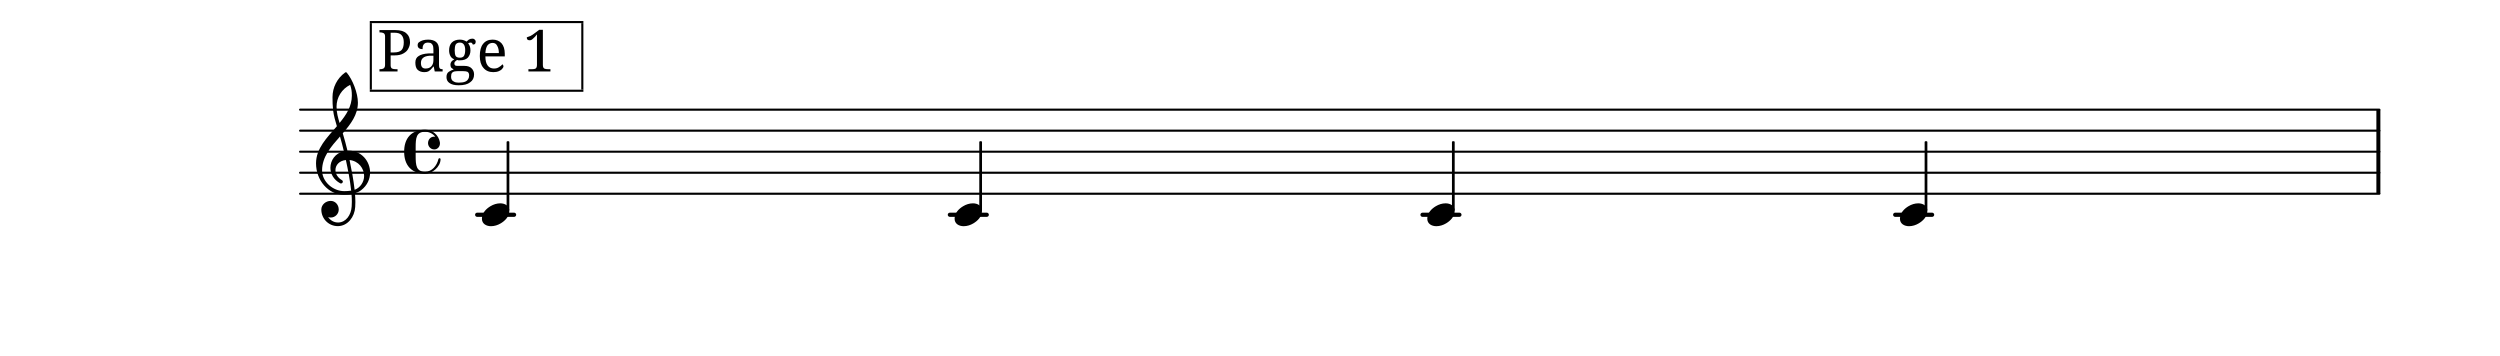
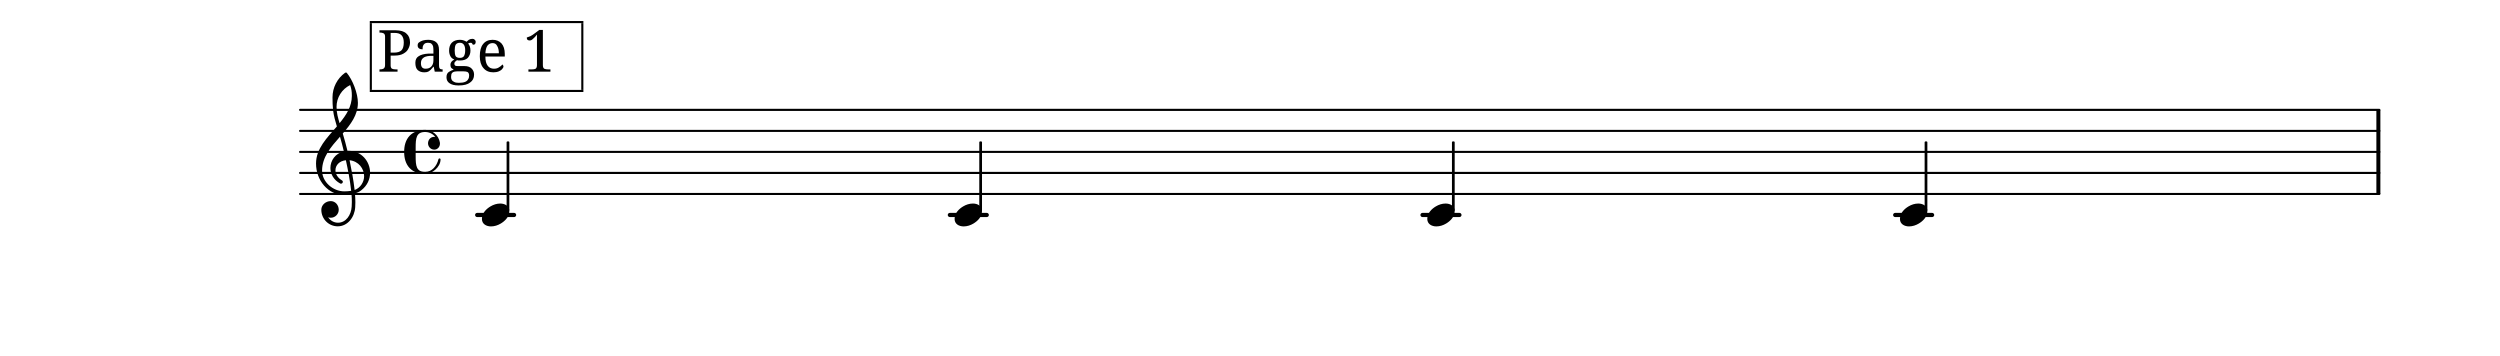
- <svg xmlns="http://www.w3.org/2000/svg" xmlns:xlink="http://www.w3.org/1999/xlink" version="1.2" width="209.00mm" height="29.70mm" viewBox="0 0 118.933 16.901">
+ <svg xmlns="http://www.w3.org/2000/svg" xmlns:xlink="http://www.w3.org/1999/xlink" version="1.2" width="209.00mm" height="29.70mm" viewBox="0 -0 118.933 16.901">
  <style type="text/css">

tspan { white-space: pre; }

</style>
-   <g transform="translate(14.2264, 9.2171)">
+   <g transform="translate(14.2264, 9.227)">
    <line stroke-linejoin="round" stroke-linecap="round" stroke-width="0.1" stroke="currentColor" x1="0.05" y1="0" x2="98.966" y2="0" />
  </g>
-   <g transform="translate(14.2264, 8.2171)">
+   <g transform="translate(14.2264, 8.227)">
    <line stroke-linejoin="round" stroke-linecap="round" stroke-width="0.1" stroke="currentColor" x1="0.05" y1="0" x2="98.966" y2="0" />
  </g>
-   <g transform="translate(14.2264, 7.2171)">
+   <g transform="translate(14.2264, 7.227)">
    <line stroke-linejoin="round" stroke-linecap="round" stroke-width="0.1" stroke="currentColor" x1="0.05" y1="0" x2="98.966" y2="0" />
  </g>
-   <g transform="translate(14.2264, 6.2171)">
+   <g transform="translate(14.2264, 6.227)">
    <line stroke-linejoin="round" stroke-linecap="round" stroke-width="0.1" stroke="currentColor" x1="0.05" y1="0" x2="98.966" y2="0" />
  </g>
-   <g transform="translate(14.2264, 5.2171)">
+   <g transform="translate(14.2264, 5.227)">
    <line stroke-linejoin="round" stroke-linecap="round" stroke-width="0.1" stroke="currentColor" x1="0.05" y1="0" x2="98.966" y2="0" />
  </g>
-   <g transform="translate(5.6906, 10.2171)">
+   <g transform="translate(113.052, 7.227)">
+     <rect x="0" y="-2" width="0.19" height="4" ry="0" fill="currentColor" />
+   </g>
+   <g transform="translate(5.6906, 10.227)">
    <rect x="84.37" y="-0.1" width="1.956" height="0.2" ry="0.1" fill="currentColor" />
  </g>
-   <g transform="translate(5.6906, 10.2171)">
+   <g transform="translate(5.6906, 10.227)">
    <rect x="61.883" y="-0.1" width="1.956" height="0.2" ry="0.1" fill="currentColor" />
  </g>
-   <g transform="translate(5.6906, 10.2171)">
+   <g transform="translate(5.6906, 10.227)">
    <rect x="39.397" y="-0.1" width="1.956" height="0.2" ry="0.1" fill="currentColor" />
  </g>
-   <g transform="translate(5.6906, 10.2171)">
+   <g transform="translate(5.6906, 10.227)">
    <rect x="16.91" y="-0.1" width="1.956" height="0.2" ry="0.1" fill="currentColor" />
  </g>
-   <g transform="translate(113.052, 7.2171)">
-     <rect x="0" y="-2" width="0.19" height="4" ry="0" fill="currentColor" />
-   </g>
-   <a style="color:inherit;" xlink:href="textedit:///home/paolo/programmi/SPONTINI/Spontini-master/tests/../examples/filter-example-2.ly:41:6:7">
-     <g transform="translate(67.8999, 10.2171)">
+   <a style="color:inherit;" xlink:href="textedit:///dummy/path/file.ly:41:6:7">
+     <g transform="translate(67.8999, 10.227)">
      <path transform="scale(0.004, -0.004)" d="M218 136c55 0 108 -28 108 -89c0 -71 -55 -121 -102 -149c-35 -21 -75 -34 -116 -34c-55 0 -108 28 -108 89c0 71 55 121 102 149c35 21 75 34 116 34z" fill="currentColor" />
    </g>
  </a>
-   <g transform="translate(69.1391, 7.2171)">
+   <g transform="translate(69.1391, 7.227)">
    <rect x="-0.065" y="-0.5" width="0.13" height="3.314" ry="0.04" fill="currentColor" />
  </g>
-   <a style="color:inherit;" xlink:href="textedit:///home/paolo/programmi/SPONTINI/Spontini-master/tests/../examples/filter-example-2.ly:41:9:10">
-     <g transform="translate(90.3866, 10.2171)">
+   <a style="color:inherit;" xlink:href="textedit:///dummy/path/file.ly:41:9:10">
+     <g transform="translate(90.3866, 10.227)">
      <path transform="scale(0.004, -0.004)" d="M218 136c55 0 108 -28 108 -89c0 -71 -55 -121 -102 -149c-35 -21 -75 -34 -116 -34c-55 0 -108 28 -108 89c0 71 55 121 102 149c35 21 75 34 116 34z" fill="currentColor" />
    </g>
  </a>
-   <g transform="translate(91.6259, 7.2171)">
+   <g transform="translate(91.6259, 7.227)">
    <rect x="-0.065" y="-0.5" width="0.13" height="3.314" ry="0.04" fill="currentColor" />
  </g>
-   <a style="color:inherit;" xlink:href="textedit:///home/paolo/programmi/SPONTINI/Spontini-master/tests/../examples/filter-example-2.ly:41:0:1">
-     <g transform="translate(22.9264, 10.2171)">
+   <a style="color:inherit;" xlink:href="textedit:///dummy/path/file.ly:41:0:1">
+     <g transform="translate(22.9264, 10.227)">
      <path transform="scale(0.004, -0.004)" d="M218 136c55 0 108 -28 108 -89c0 -71 -55 -121 -102 -149c-35 -21 -75 -34 -116 -34c-55 0 -108 28 -108 89c0 71 55 121 102 149c35 21 75 34 116 34z" fill="currentColor" />
    </g>
  </a>
-   <g transform="translate(15.0264, 8.2171)">
-     <path transform="scale(0.004, -0.004)" d="M266 -635h-6c-108 0 -195 88 -195 197c0 58 53 103 112 103c54 0 95 -47 95 -103c0 -52 -43 -95 -95 -95c-11 0 -21 2 -31 6c26 -39 68 -65 117 -65h4zM461 -203c68 24 113 95 113 164c0 90 -66 179 -173 190c24 -116 46 -231 60 -354zM74 28c0 -135 129 -247 264 -247 c28 0 55 2 82 6c-14 127 -37 245 -63 364c-79 -8 -124 -61 -124 -119c0 -44 25 -91 81 -123c5 -5 7 -10 7 -15c0 -11 -10 -22 -22 -22c-3 0 -6 1 -9 2c-80 43 -117 115 -117 185c0 88 58 174 160 197c-14 58 -29 117 -46 175c-107 -121 -213 -243 -213 -403zM335 -262 c-188 0 -333 172 -333 374c0 177 131 306 248 441c-19 62 -37 125 -45 190c-6 52 -7 104 -7 156c0 115 55 224 149 292c6 5 14 5 20 0c71 -84 133 -245 133 -358c0 -143 -86 -255 -180 -364c21 -68 39 -138 56 -207c4 0 9 1 13 1c155 0 256 -128 256 -261 c0 -76 -33 -154 -107 -210c-22 -17 -47 -28 -73 -36c3 -35 5 -70 5 -105c0 -19 -1 -39 -2 -58c-7 -119 -88 -225 -202 -228l1 43c93 2 153 92 159 191c1 18 2 37 2 55c0 31 -1 61 -4 92c-29 -5 -58 -8 -89 -8zM428 916c0 55 -4 79 -20 129c-99 -48 -162 -149 -162 -259 c0 -74 18 -133 36 -194c80 97 146 198 146 324z" fill="currentColor" />
+   <g transform="translate(15.0264, 8.227)">
+     <path transform="scale(0.004, -0.004)" d="M376 262c4 0 9 1 13 1c155 0 256 -128 256 -261c0 -76 -33 -154 -107 -210c-22 -17 -47 -28 -73 -36c3 -35 5 -70 5 -105c0 -19 -1 -39 -2 -58c-7 -120 -90 -228 -208 -228c-108 0 -195 88 -195 197c0 58 53 103 112 103c54 0 95 -47 95 -103c0 -52 -43 -95 -95 -95 c-11 0 -21 2 -31 6c26 -39 68 -65 117 -65c96 0 157 92 163 191c1 18 2 37 2 55c0 31 -1 61 -4 92c-29 -5 -58 -8 -89 -8c-188 0 -333 172 -333 374c0 177 131 306 248 441c-19 62 -37 126 -45 191c-6 52 -7 103 -7 155c0 115 55 224 149 292c3 2 7 3 10 3c4 0 7 0 10 -3 c71 -84 133 -245 133 -358c0 -143 -86 -255 -180 -364c21 -68 39 -138 56 -207zM461 -203c68 24 113 95 113 164c0 90 -66 179 -173 190c24 -116 46 -231 60 -354zM74 28c0 -135 129 -247 264 -247c28 0 55 2 82 6c-14 127 -37 245 -63 364c-79 -8 -124 -61 -124 -119 c0 -44 25 -91 81 -123c5 -5 7 -10 7 -15c0 -11 -10 -22 -22 -22c-3 0 -6 1 -9 2c-80 43 -117 115 -117 185c0 88 58 174 160 197c-14 58 -29 117 -46 175c-107 -121 -213 -243 -213 -403zM408 1045c-99 -48 -162 -149 -162 -259c0 -74 18 -133 36 -194 c80 97 146 198 146 324c0 55 -4 79 -20 129z" fill="currentColor" />
  </g>
-   <g transform="translate(19.2264, 7.2171)">
-     <path transform="scale(0.004, -0.004)" d="M359 27c-49 0 -75 42 -75 75c0 38 27 77 72 77c4 0 9 0 14 -1c-28 37 -72 59 -120 59c-106 0 -113 -73 -113 -186v-51v-51c0 -113 7 -187 113 -187c80 0 139 70 158 151c2 7 7 10 12 10c6 0 13 -4 13 -12c0 -94 -105 -174 -183 -174c-68 0 -137 21 -184 70 c-49 51 -66 122 -66 193s17 142 66 193c47 49 116 69 184 69c87 0 160 -63 175 -149c1 -5 1 -10 1 -14c0 -40 -30 -72 -67 -72z" fill="currentColor" />
+   <g transform="translate(19.2264, 7.227)">
+     <path transform="scale(0.004, -0.004)" d="M359 27c-49 0 -75 42 -75 75c0 38 27 77 72 77c4 0 9 0 14 -1c-28 37 -72 59 -120 59c-106 0 -113 -73 -113 -186v-51v-51c0 -113 7 -187 113 -187c80 0 139 70 158 151c2 7 7 10 12 10c6 0 13 -4 13 -12c0 -94 -105 -174 -183 -174c-68 0 -137 21 -184 70 c-49 51 -66 122 -66 193s17 142 66 193c47 49 116 69 184 69c87 0 160 -64 175 -150c1 -5 1 -9 1 -13c0 -40 -30 -72 -67 -72z" fill="currentColor" />
  </g>
-   <a style="color:inherit;" xlink:href="textedit:///home/paolo/programmi/SPONTINI/Spontini-master/tests/../examples/filter-example-2.ly:40:0:1">
-     <g transform="translate(17.9434, 4.3671)">
+   <a style="color:inherit;" xlink:href="textedit:///dummy/path/file.ly:40:0:1">
+     <g transform="translate(17.9434, 4.377)">
      <rect x="-0.352" y="-0.1" width="10.162" height="0.1" ry="0" fill="currentColor" />
    </g>
    <g transform="translate(17.9434, 1.1)">
      <rect x="-0.352" y="-0.1" width="10.162" height="0.1" ry="0" fill="currentColor" />
    </g>
-     <g transform="translate(17.5914, 3.4006)">
-       <rect x="0" y="-2.301" width="0.1" height="3.167" ry="0" fill="currentColor" />
+     <g transform="translate(17.5914, 3.4093)">
+       <rect x="0" y="-2.309" width="0.1" height="3.177" ry="0" fill="currentColor" />
    </g>
-     <g transform="translate(27.6531, 3.4006)">
-       <rect x="0" y="-2.301" width="0.1" height="3.167" ry="0" fill="currentColor" />
+     <g transform="translate(27.6531, 3.4093)">
+       <rect x="0" y="-2.309" width="0.1" height="3.177" ry="0" fill="currentColor" />
    </g>
-     <g transform="translate(17.9434, 3.4006)">
+     <g transform="translate(17.9434, 3.4093)">
      <text font-family="serif" font-size="2.772" text-anchor="start" fill="currentColor">
        <tspan>Page 1</tspan>
      </text>
    </g>
  </a>
-   <g transform="translate(24.1656, 7.2171)">
+   <g transform="translate(24.1656, 7.227)">
    <rect x="-0.065" y="-0.5" width="0.13" height="3.314" ry="0.04" fill="currentColor" />
  </g>
-   <a style="color:inherit;" xlink:href="textedit:///home/paolo/programmi/SPONTINI/Spontini-master/tests/../examples/filter-example-2.ly:41:3:4">
-     <g transform="translate(45.4131, 10.2171)">
+   <a style="color:inherit;" xlink:href="textedit:///dummy/path/file.ly:41:3:4">
+     <g transform="translate(45.4131, 10.227)">
      <path transform="scale(0.004, -0.004)" d="M218 136c55 0 108 -28 108 -89c0 -71 -55 -121 -102 -149c-35 -21 -75 -34 -116 -34c-55 0 -108 28 -108 89c0 71 55 121 102 149c35 21 75 34 116 34z" fill="currentColor" />
    </g>
  </a>
-   <g transform="translate(46.6523, 7.2171)">
+   <g transform="translate(46.6523, 7.227)">
    <rect x="-0.065" y="-0.5" width="0.13" height="3.314" ry="0.04" fill="currentColor" />
  </g>
  <g transform="translate(59.1248, 16.3319)">
    <text font-family="serif" font-size="2.2" text-anchor="start" fill="currentColor">
      <tspan> </tspan>
    </text>
  </g>
</svg>
